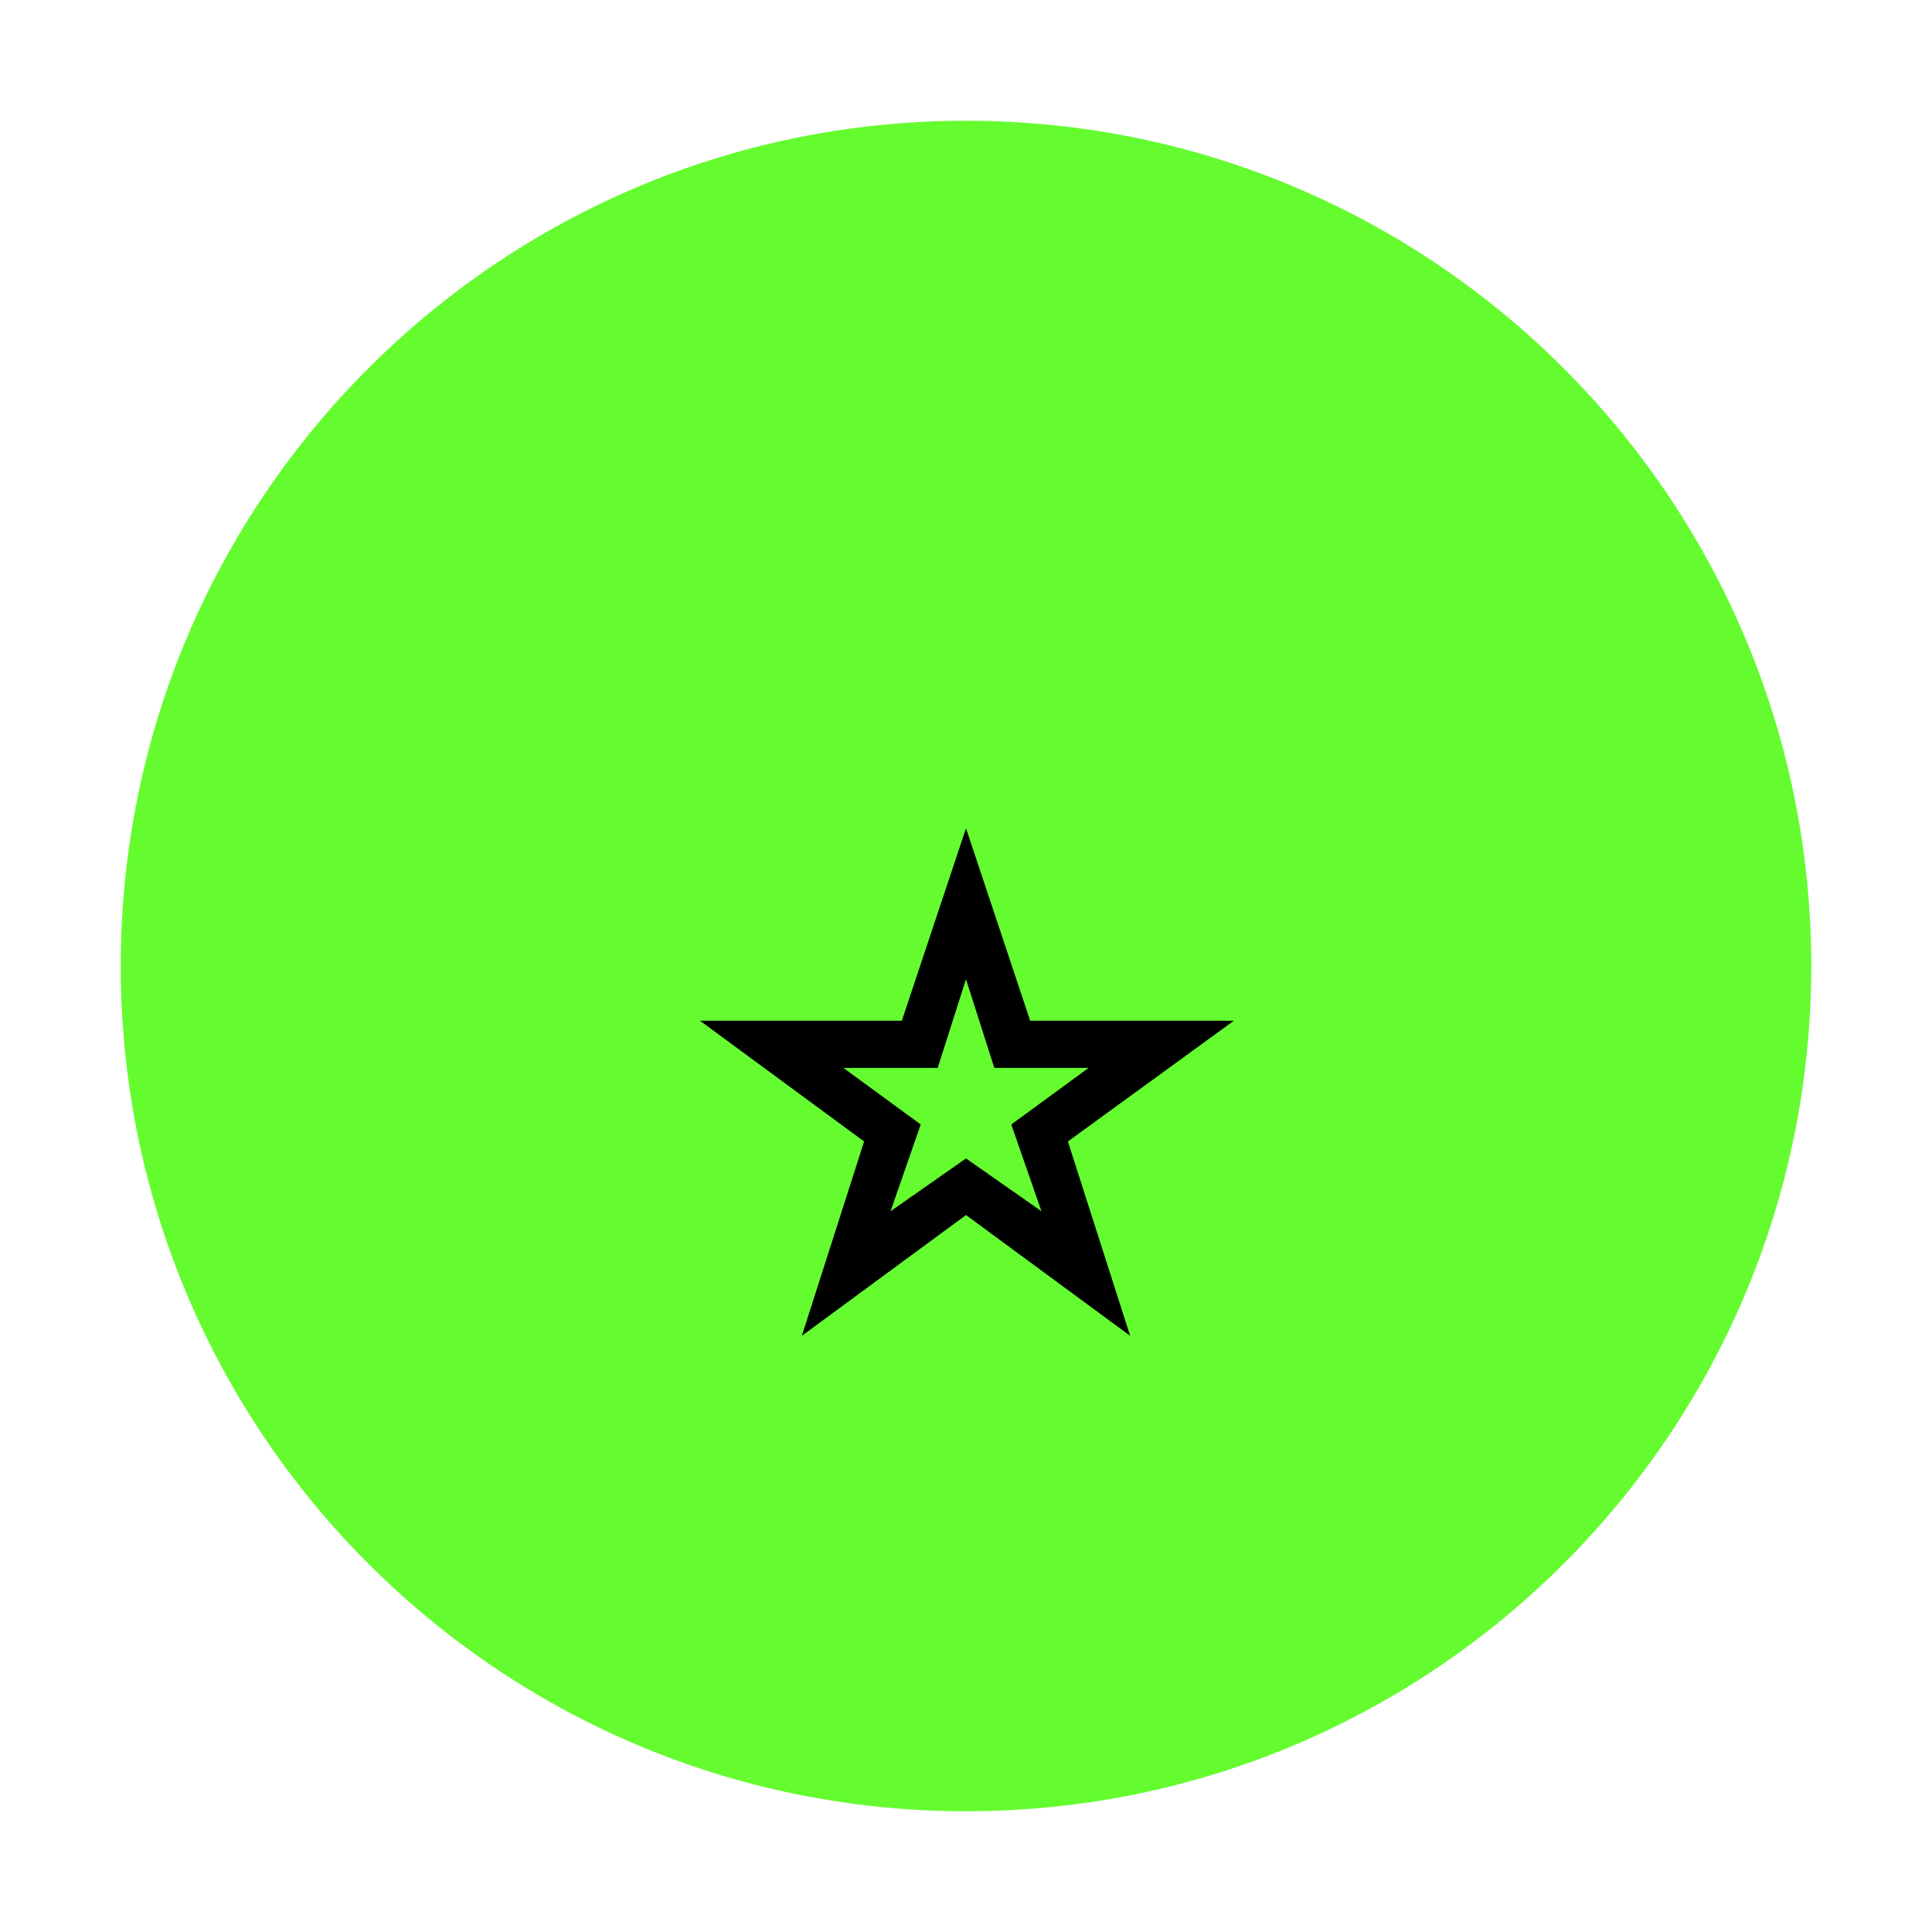
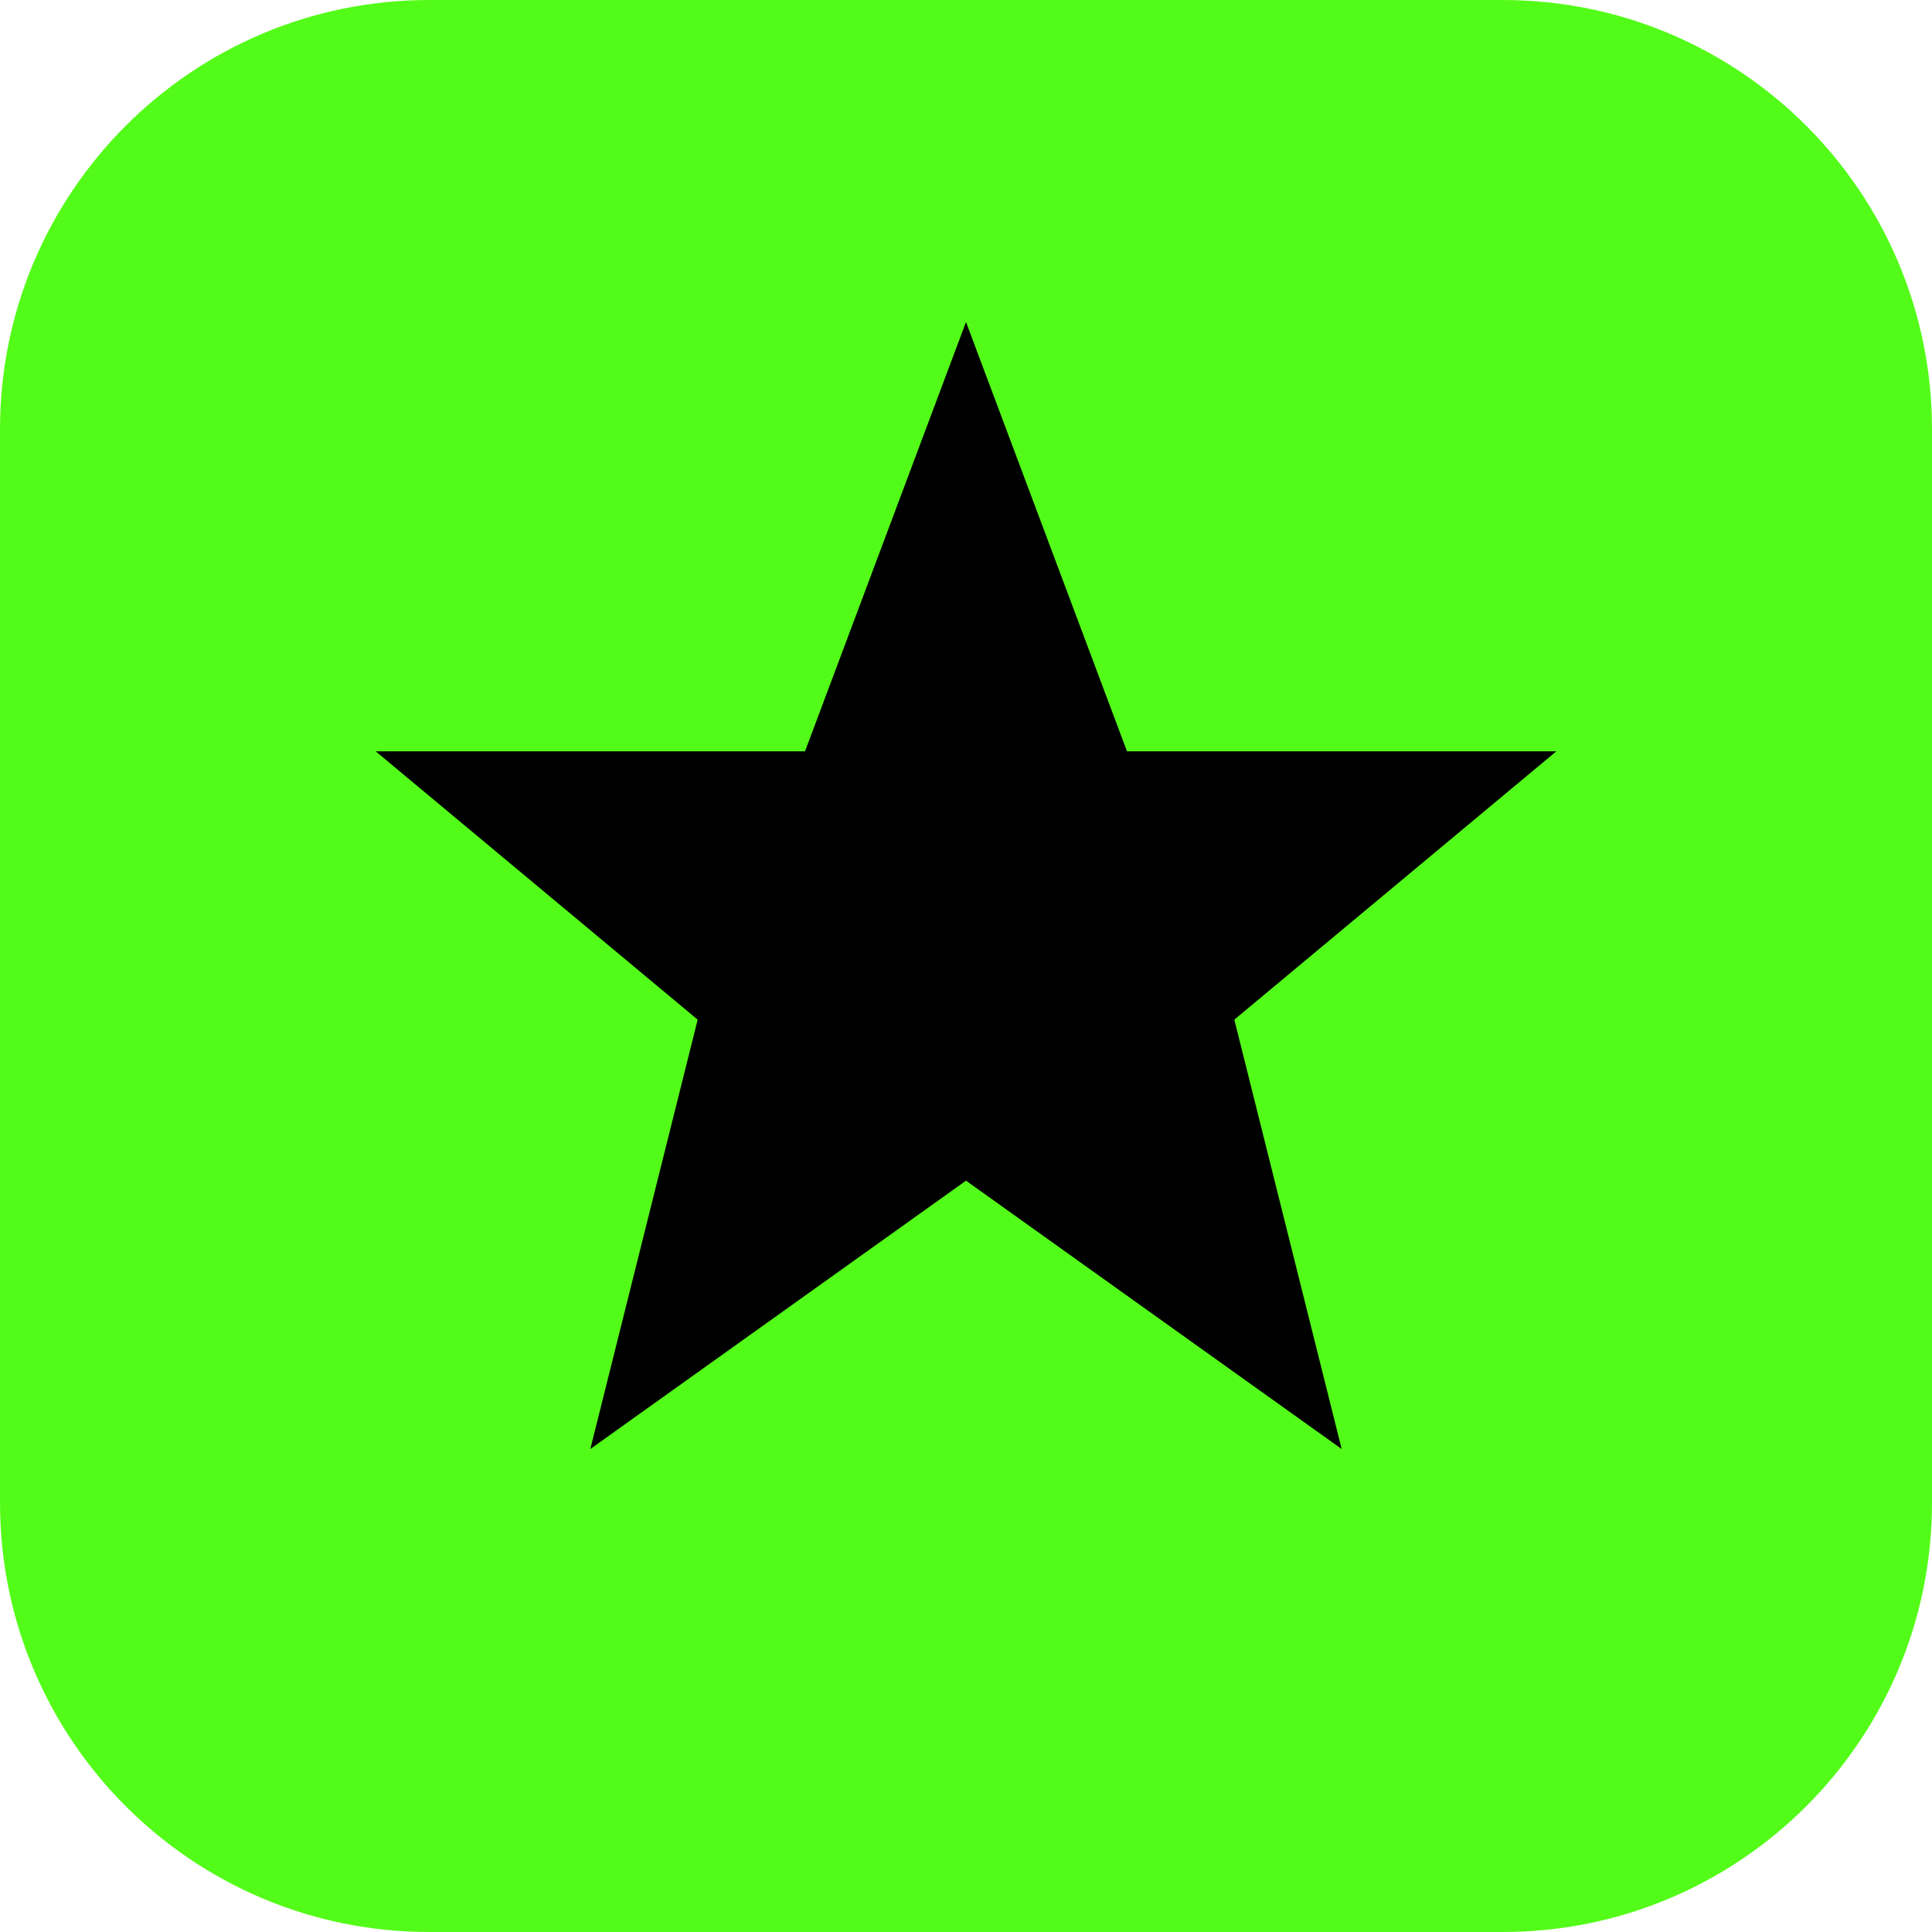
- <svg xmlns="http://www.w3.org/2000/svg" width="16" height="16" viewBox="0 0 16 16">
-   <circle cx="8" cy="8" r="7" fill="#53fc18" opacity="0.9" />
-   <text x="8" y="11" text-anchor="middle" font-size="7" font-family="Arial" font-weight="bold" fill="black">⭐</text>
+ <svg xmlns="http://www.w3.org/2000/svg" width="18" height="18" viewBox="0 0 18 18">
+   <rect width="18" height="18" rx="4" fill="#53fc18" />
+   <path d="M9 3l1.5 4h4l-3 2.5 1 4L9 11l-3.5 2.5 1-4L3.5 7h4z" fill="#000" />
</svg>
